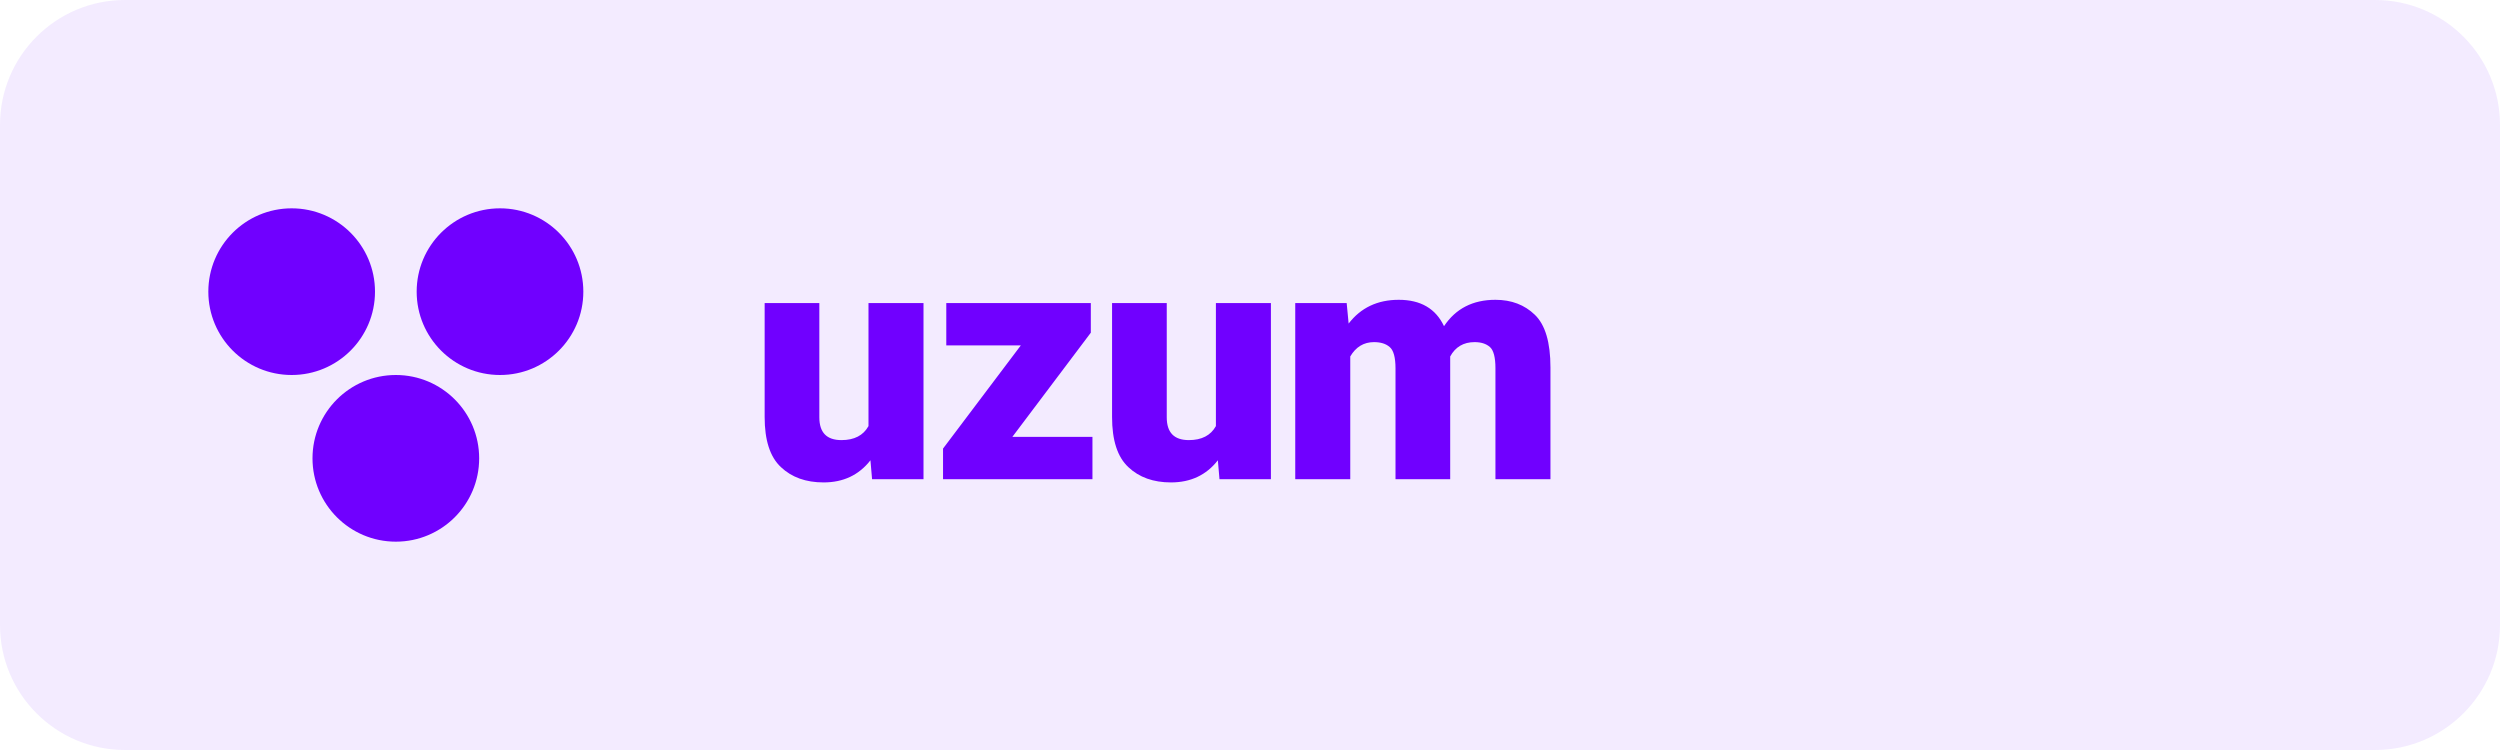
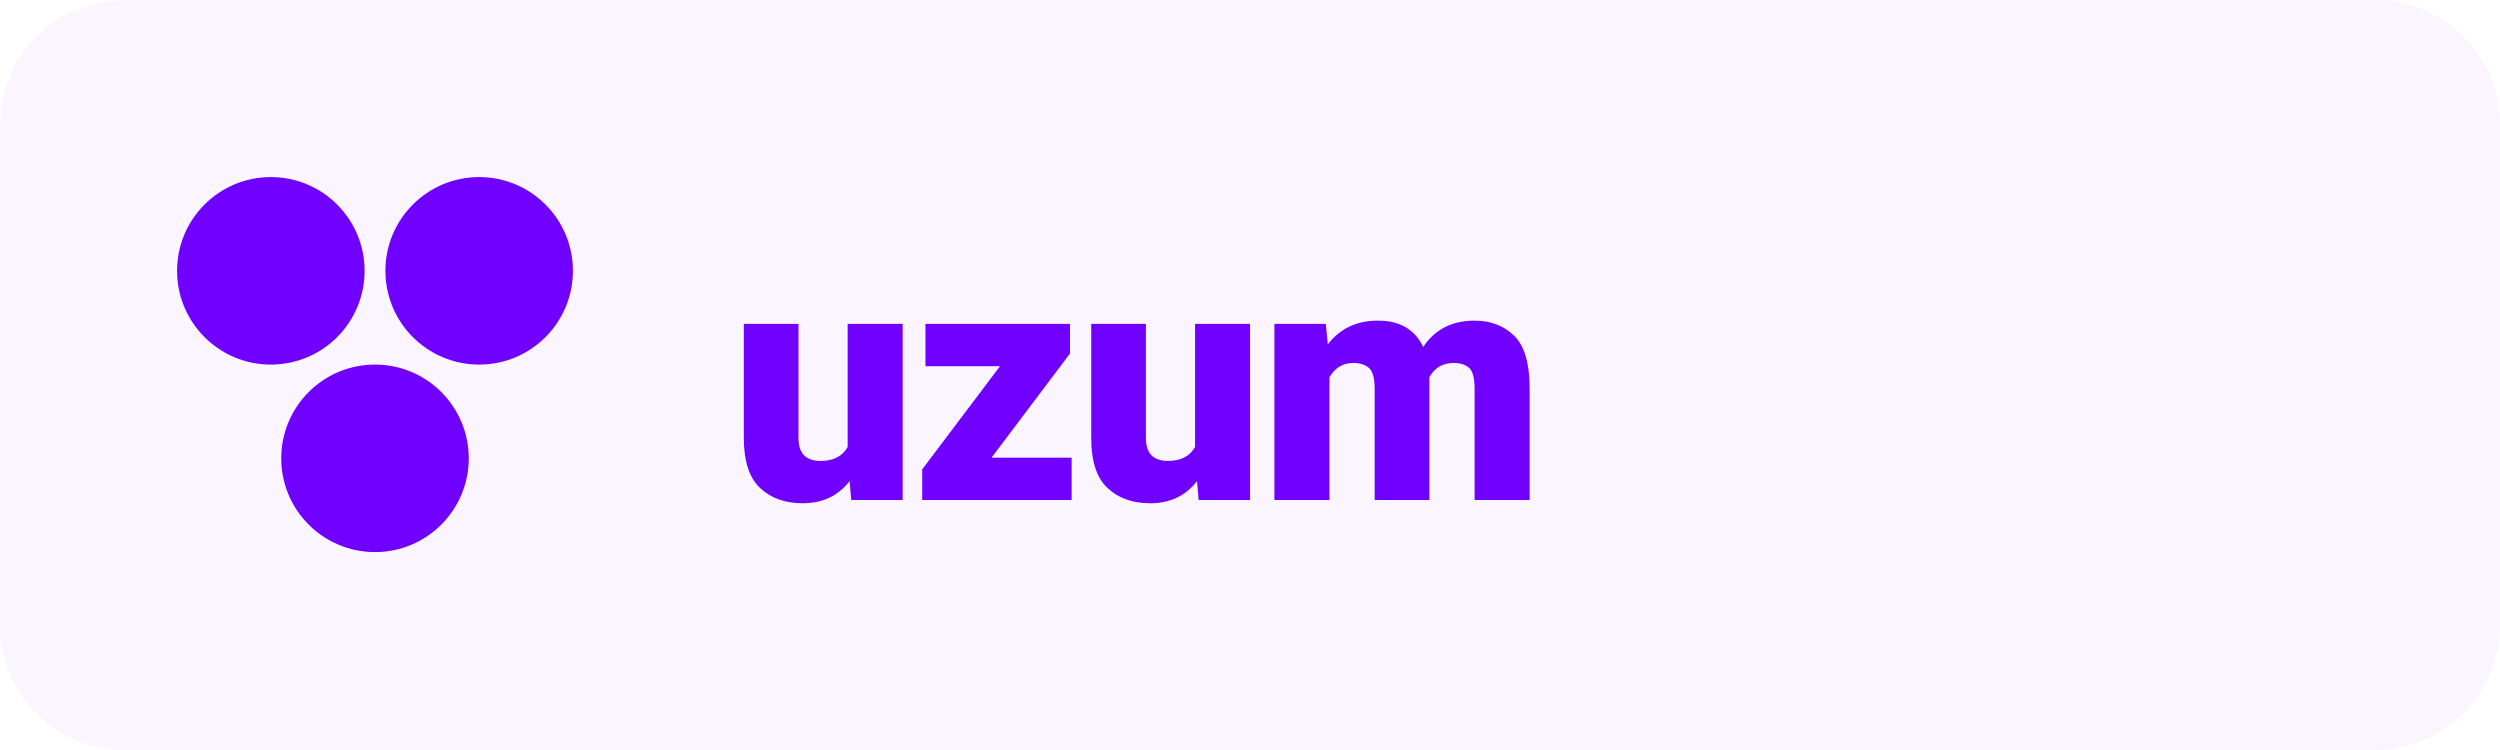
- <svg xmlns="http://www.w3.org/2000/svg" viewBox="0 0 120 36" fill="none">
-   <rect width="120" height="36" rx="6" fill="#7000FF" fill-opacity="0.08" />
-   <circle cx="14" cy="14" r="4" fill="#7000FF" />
-   <circle cx="24" cy="14" r="4" fill="#7000FF" />
-   <circle cx="19" cy="22" r="4" fill="#7000FF" />
-   <text x="36" y="23" font-family="-apple-system, BlinkMacSystemFont, 'Segoe UI', Roboto, sans-serif" font-size="16" font-weight="800" fill="#7000FF" letter-spacing="-0.3">uzum</text>
+ <svg xmlns="http://www.w3.org/2000/svg" width="120" height="36" viewBox="0 0 120 36" fill="none">
+   <rect width="120" height="36" rx="6" fill="#FAF5FF" />
+   <circle cx="13" cy="13" r="4.5" fill="#7000FF" />
+   <circle cx="23" cy="13" r="4.5" fill="#7000FF" />
+   <circle cx="18" cy="22" r="4.5" fill="#7000FF" />
+   <text x="35" y="24" font-family="'Segoe UI', -apple-system, Roboto, sans-serif" font-size="16" font-weight="900" fill="#7000FF" letter-spacing="-0.3">uzum</text>
</svg>
